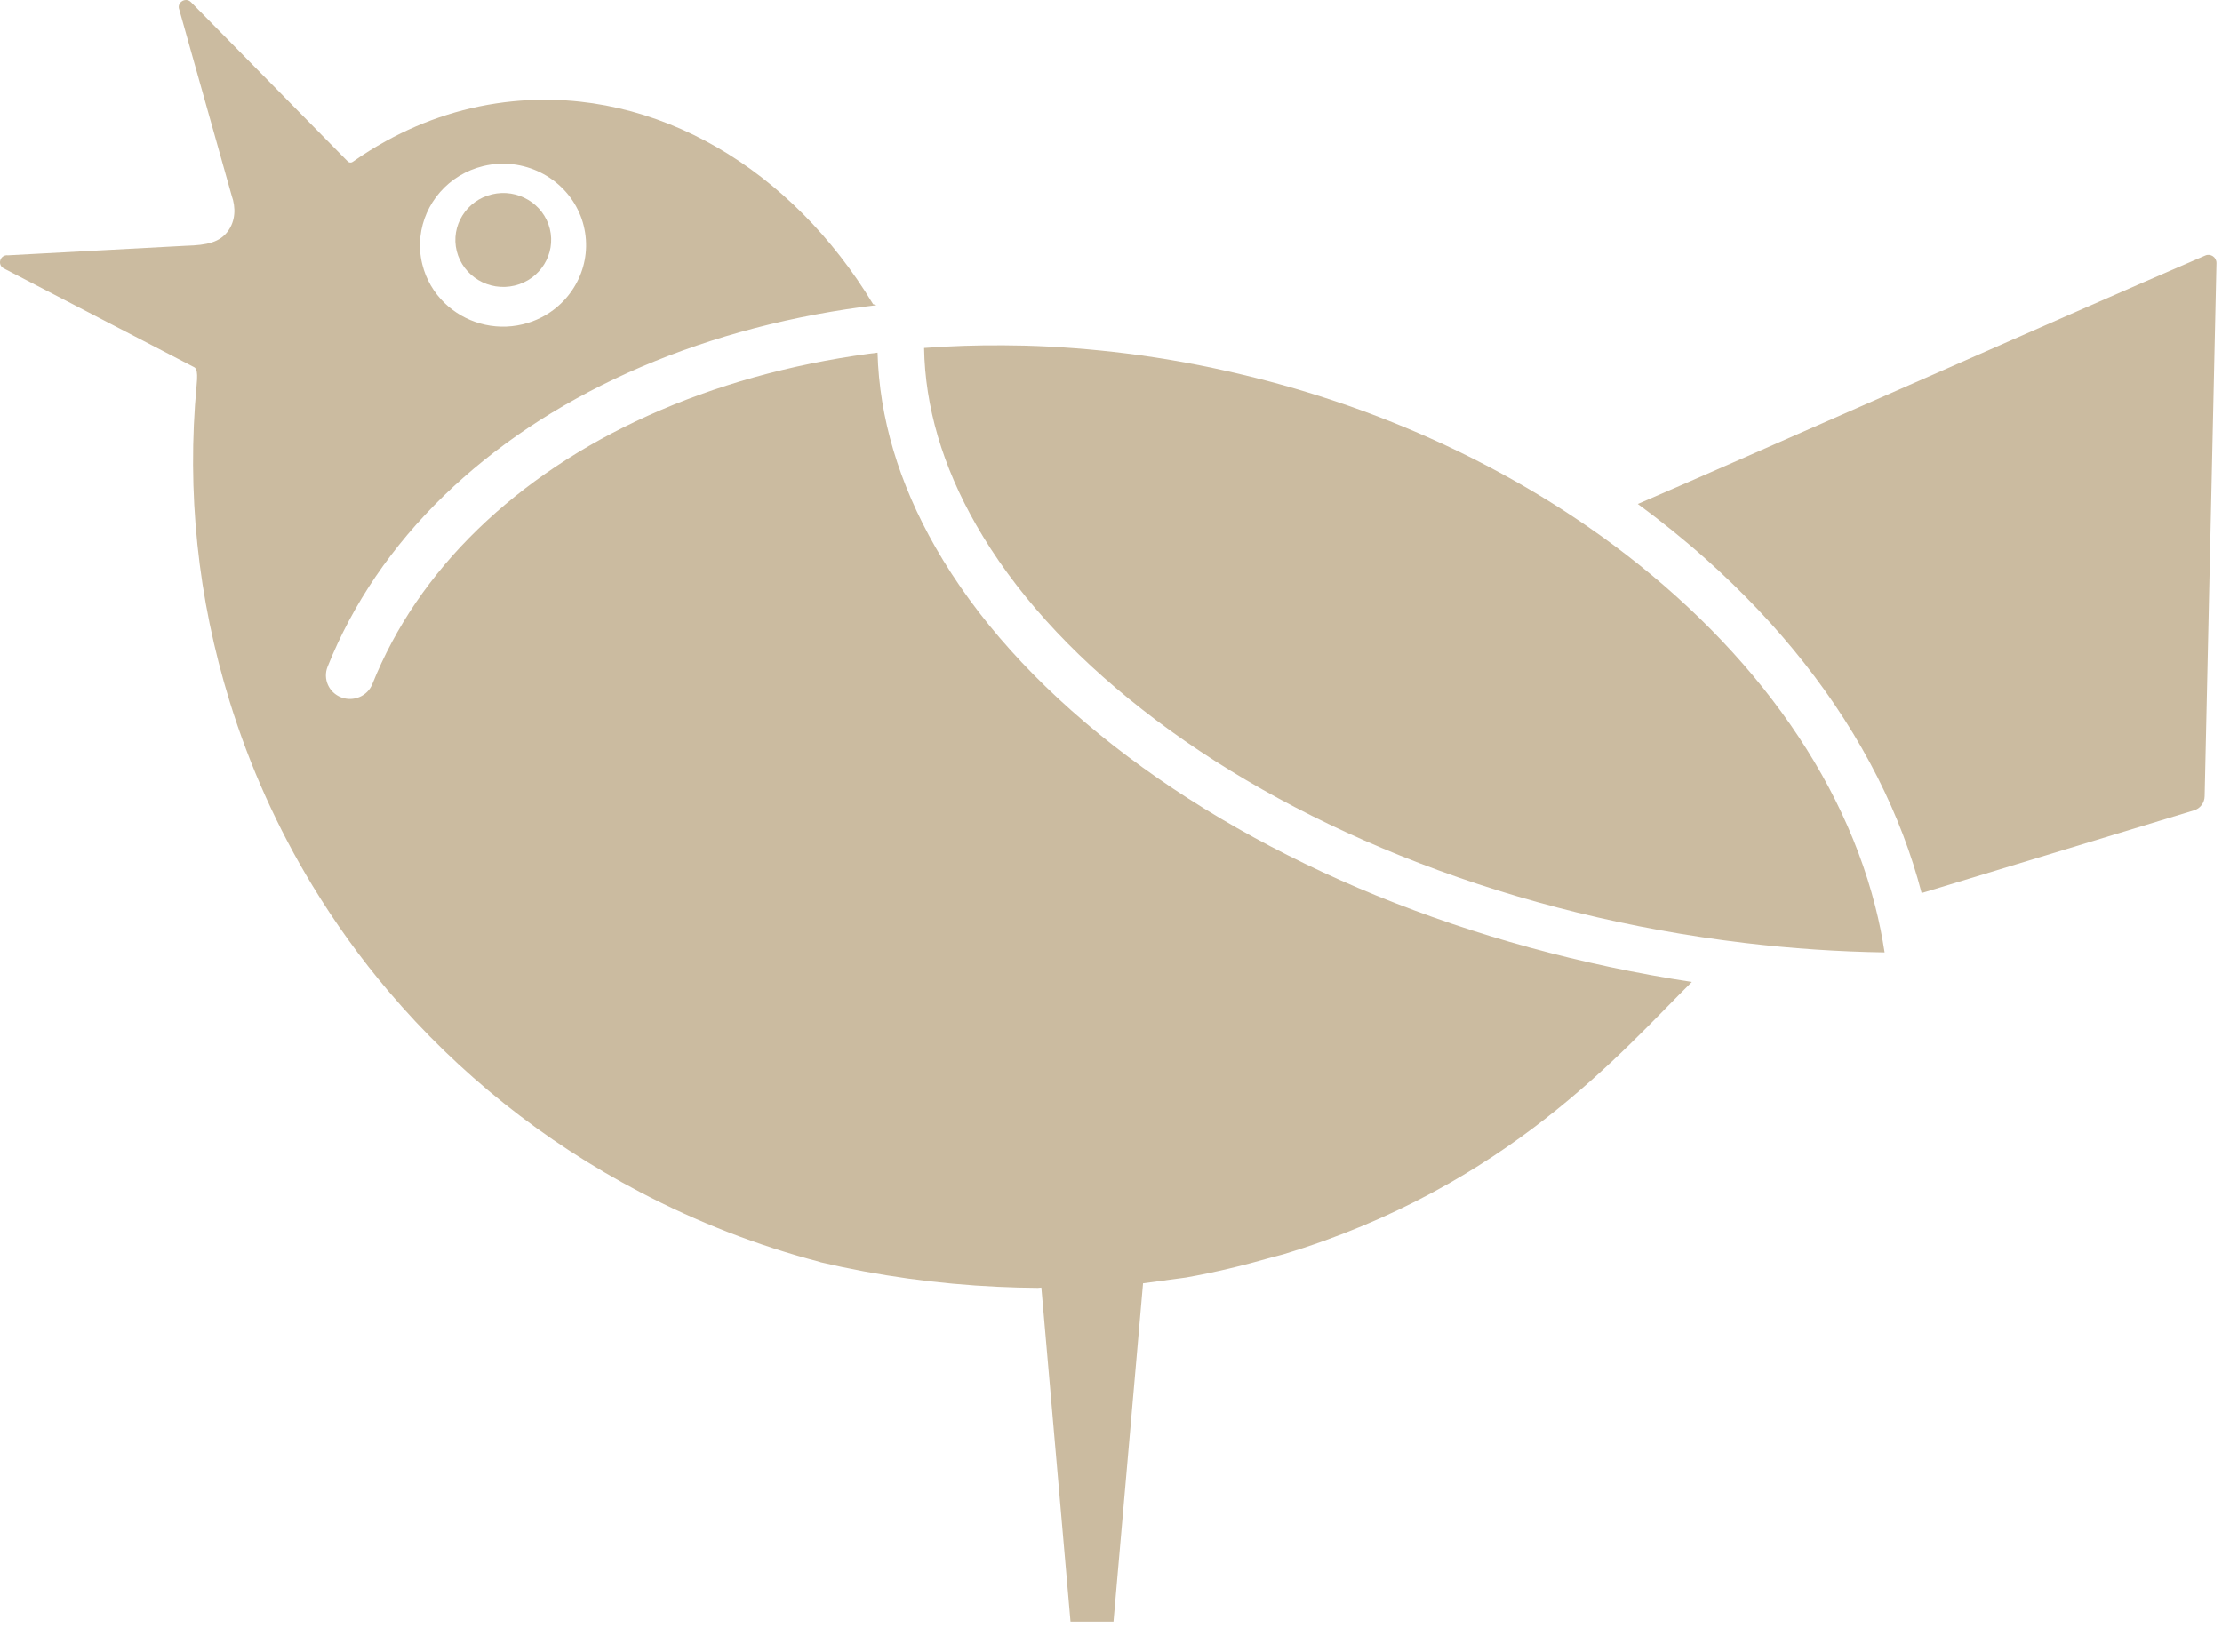
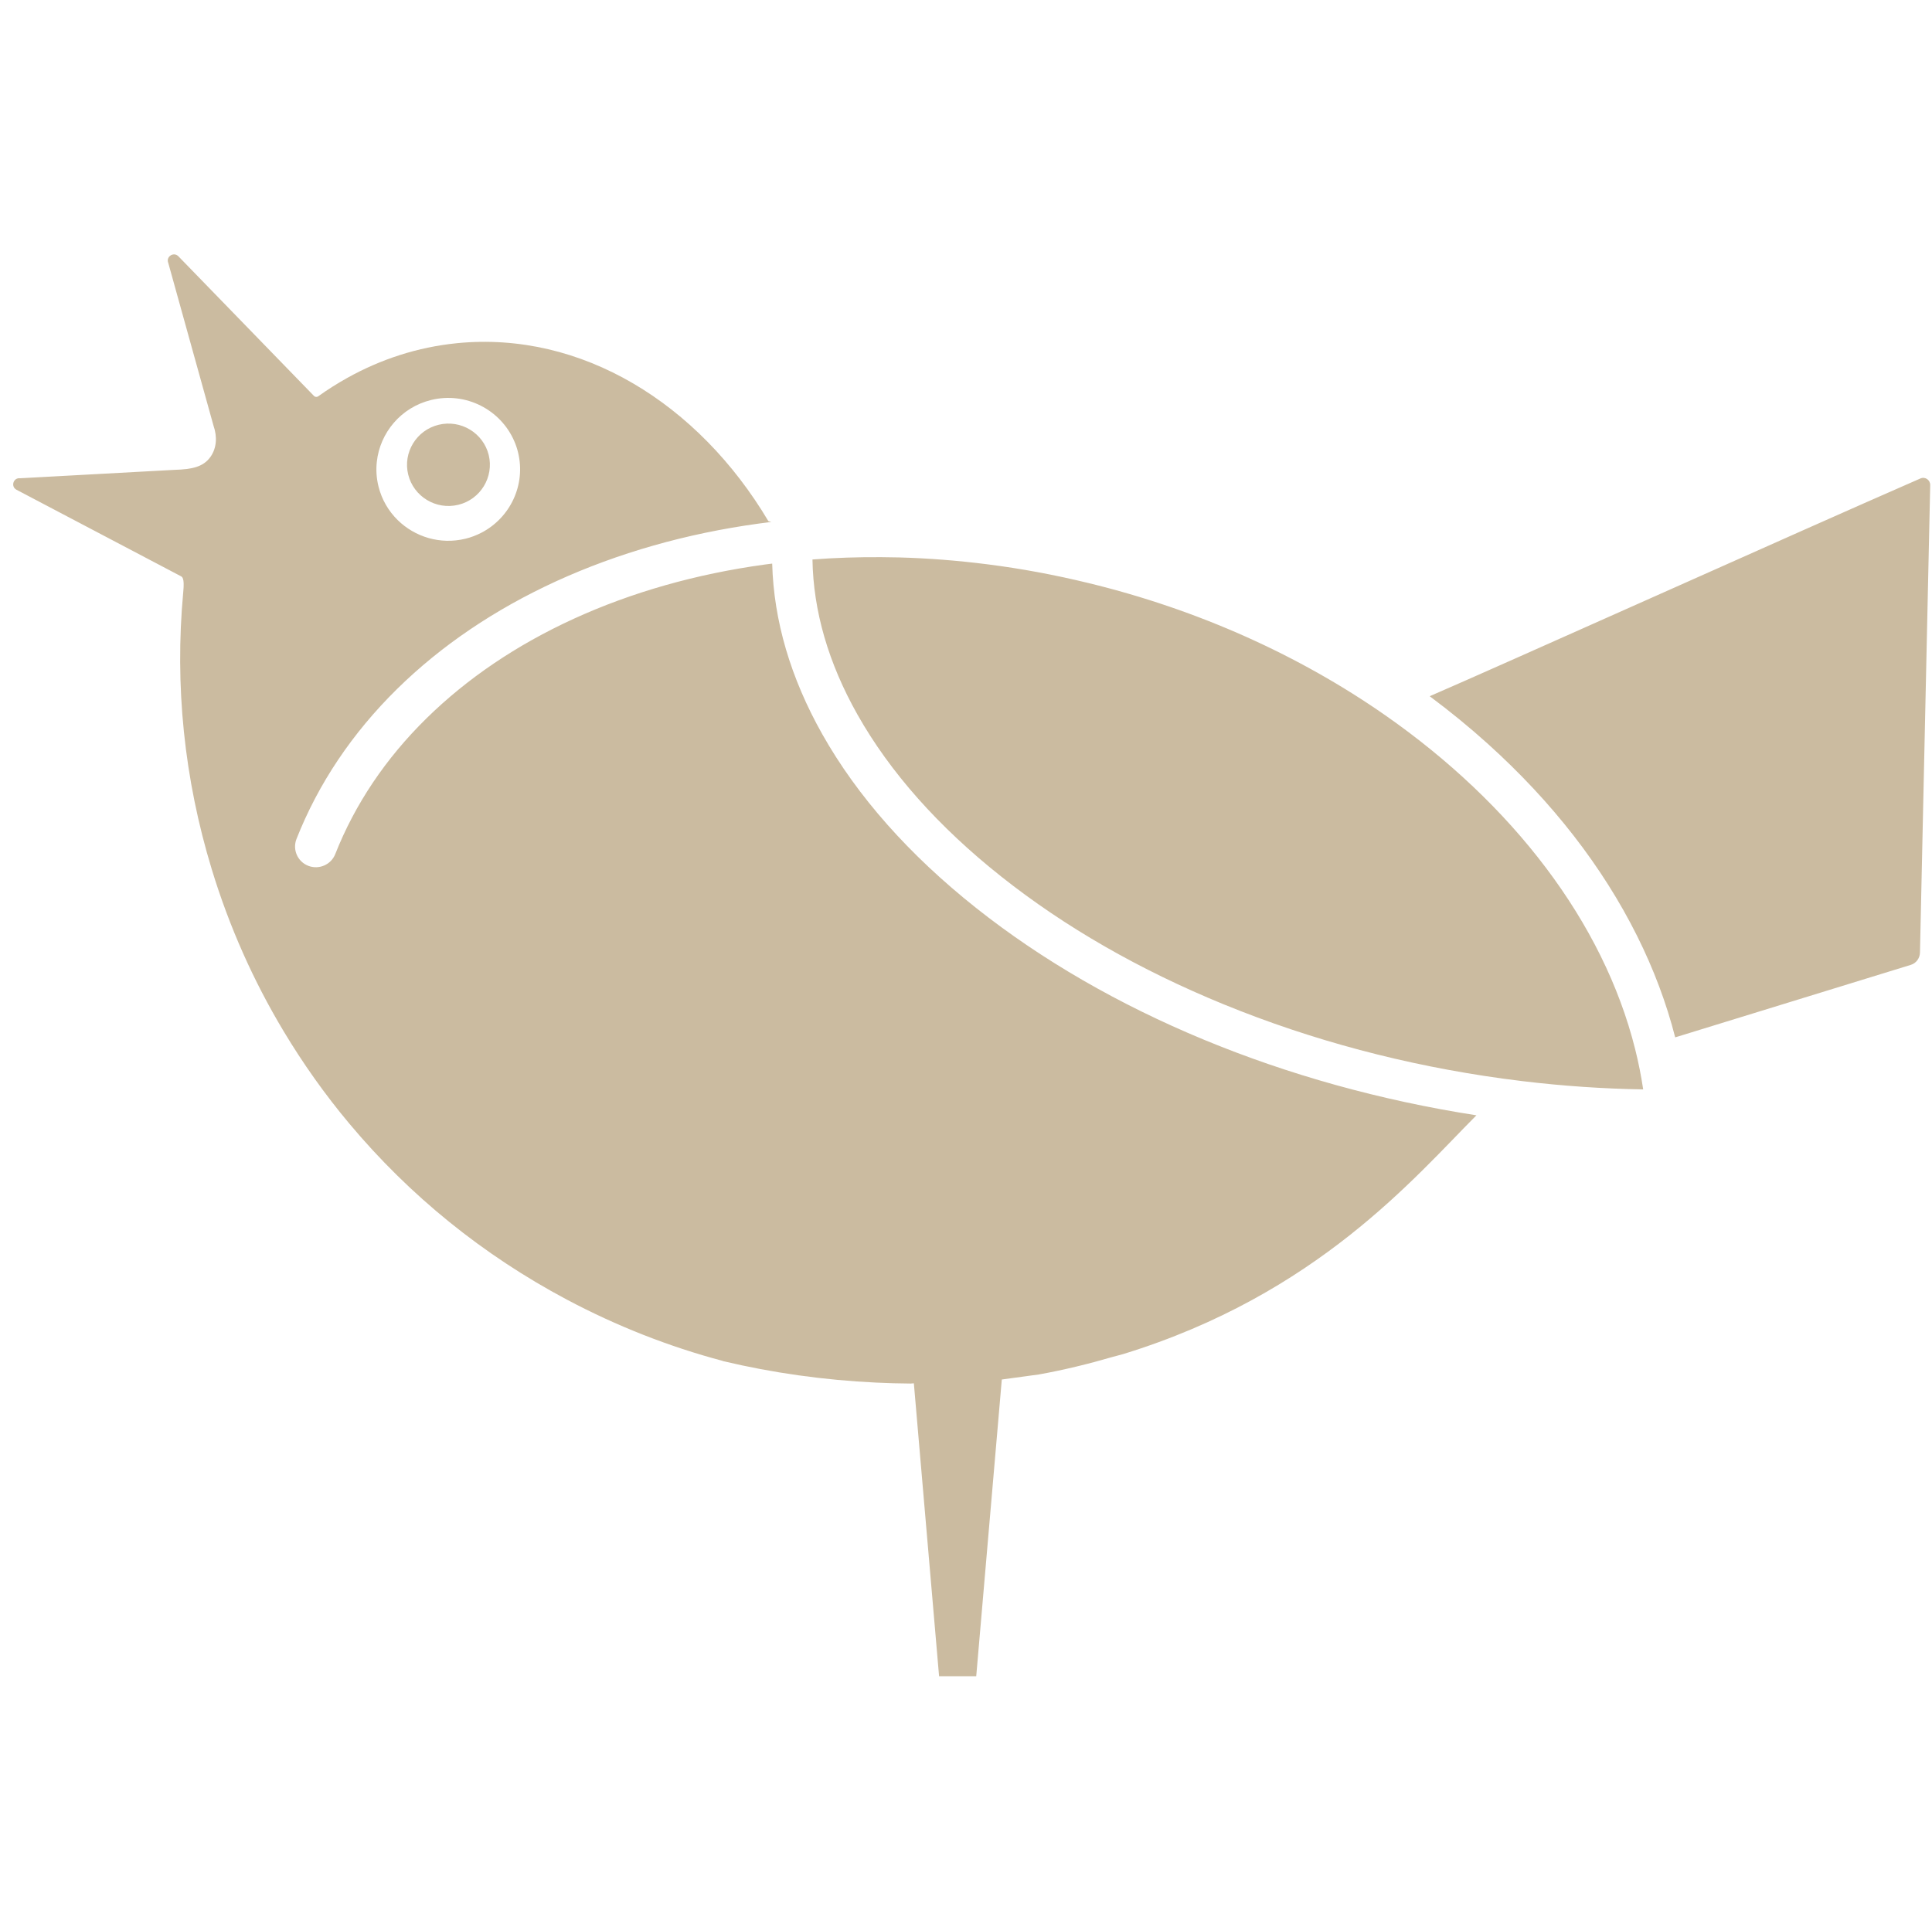
- <svg xmlns="http://www.w3.org/2000/svg" width="74" height="55" viewBox="0 0 74 55" fill="none">
-   <path fill-rule="evenodd" clip-rule="evenodd" d="M52.833 17.51C49.555 15.254 45.655 13.502 41.398 12.485C40.128 12.179 38.828 11.938 37.501 11.772C36.365 11.631 35.234 11.543 34.118 11.513C33.887 11.507 33.656 11.505 33.427 11.503C32.534 11.497 31.65 11.525 30.776 11.591C30.808 13.546 31.389 15.525 32.51 17.484C33.762 19.673 35.624 21.744 38.048 23.639C40.492 25.552 43.378 27.186 46.626 28.497C49.999 29.858 53.613 30.805 57.367 31.314C57.617 31.348 57.87 31.38 58.121 31.41C59.681 31.596 61.235 31.699 62.764 31.723C62.686 31.209 62.583 30.696 62.453 30.189C61.231 25.369 57.729 20.88 52.833 17.51Z" fill="#CBBBA0" />
-   <path fill-rule="evenodd" clip-rule="evenodd" d="M73.442 8.512C71.143 9.501 67.03 11.309 63.175 13.007C59.405 14.665 55.883 16.215 54.544 16.786C55.328 17.362 56.078 17.967 56.792 18.603C59.266 20.806 61.194 23.256 62.526 25.885C63.171 27.158 63.66 28.449 63.997 29.746L64.144 29.702L73.068 26.992C73.275 26.931 73.418 26.741 73.422 26.524L73.816 8.765C73.82 8.57 73.623 8.434 73.442 8.512Z" fill="#CBBBA0" />
-   <path fill-rule="evenodd" clip-rule="evenodd" d="M14.001 7.884C14.12 6.777 14.932 5.81 16.097 5.53C17.428 5.211 18.771 5.899 19.295 7.096C19.355 7.232 19.404 7.374 19.44 7.523C19.747 8.76 19.134 10.009 18.029 10.574C17.836 10.672 17.629 10.751 17.408 10.803C16.441 11.035 15.466 10.733 14.805 10.093C14.453 9.752 14.19 9.315 14.065 8.81C13.987 8.499 13.967 8.186 14.001 7.884ZM31.156 18.231C29.932 16.088 29.285 13.912 29.226 11.747C29.13 11.757 29.037 11.769 28.941 11.783C26.292 12.142 23.817 12.836 21.58 13.846C19.381 14.839 17.476 16.112 15.914 17.627C14.339 19.153 13.159 20.889 12.401 22.784C12.24 23.187 11.774 23.386 11.362 23.229C10.95 23.071 10.747 22.614 10.909 22.209C11.748 20.108 13.052 18.189 14.785 16.507C16.481 14.863 18.541 13.489 20.909 12.417C23.289 11.344 25.916 10.604 28.722 10.225C28.877 10.203 29.035 10.183 29.192 10.165L29.078 10.133C26.382 5.66 21.88 2.905 17.086 3.374C15.571 3.523 14.15 3.984 12.861 4.694C12.477 4.906 12.104 5.137 11.746 5.391C11.697 5.426 11.627 5.423 11.583 5.379L6.359 0.07C6.176 -0.11 5.873 0.088 5.971 0.323L7.714 6.512C7.862 6.927 7.836 7.356 7.599 7.689C7.322 8.076 6.888 8.166 6.208 8.186H6.202H6.204L0.267 8.505C0.01 8.473 -0.105 8.81 0.12 8.938L6.441 12.218C6.498 12.25 6.606 12.26 6.548 12.826C6.214 16.378 6.584 19.927 7.649 23.37C8.321 25.543 9.247 27.594 10.411 29.509C11.159 30.74 12.001 31.913 12.944 33.025C15.273 35.768 18.089 38.014 21.313 39.706C23.231 40.712 25.239 41.492 27.313 42.036L27.327 42.044C29.238 42.493 31.224 42.769 33.23 42.862C33.676 42.884 34.119 42.894 34.563 42.898L34.681 42.888L35.652 54.017H37.083L38.066 42.761L38.068 42.745L39.495 42.553C40.45 42.384 41.399 42.156 42.341 41.885C42.476 41.847 42.611 41.817 42.747 41.777C50.212 39.511 53.983 35.04 56.343 32.708C48.962 31.578 42.148 28.797 37.079 24.831C34.499 22.812 32.505 20.591 31.156 18.231Z" fill="#CBBBA0" />
-   <path fill-rule="evenodd" clip-rule="evenodd" d="M17.139 9.513C17.992 9.31 18.518 8.46 18.311 7.622C18.102 6.784 17.236 6.267 16.383 6.473C15.529 6.676 15.001 7.526 15.21 8.364C15.419 9.202 16.283 9.719 17.139 9.513Z" fill="#CBBBA0" />
+ <svg xmlns="http://www.w3.org/2000/svg" width="1025" height="1024" viewBox="0 0 1025 1024" fill="none">
+   <path d="M89.268 139.512C87.925 136.224 92.092 133.465 94.615 135.973L166.594 210.127C167.197 210.74 168.156 210.796 168.842 210.295C173.777 206.756 178.905 203.523 184.197 200.569C201.965 190.649 221.544 184.211 242.411 182.121C308.466 175.572 370.491 214.057 407.645 276.535L409.209 276.981C407.043 277.231 404.876 277.51 402.737 277.816C364.075 283.111 327.88 293.45 295.086 308.442C262.456 323.407 234.075 342.608 210.713 365.57C186.83 389.062 168.869 415.871 157.298 445.215C155.077 450.872 157.874 457.253 163.55 459.454C169.226 461.656 175.642 458.869 177.863 453.24C188.31 426.767 204.571 402.522 226.261 381.204C247.785 360.053 274.026 342.273 304.326 328.396C335.146 314.295 369.257 304.597 405.754 299.581C407.07 299.386 408.358 299.218 409.675 299.079C410.497 329.315 419.409 359.718 436.272 389.648C454.863 422.614 482.339 453.631 517.876 481.832C587.715 537.232 681.603 576.079 783.304 591.852C750.784 624.428 698.822 686.878 595.969 718.535C594.104 719.093 592.239 719.511 590.375 720.04C577.405 723.83 564.326 727.006 551.164 729.375L531.504 732.051L531.476 732.273L517.93 889.5H498.216L484.834 734.057L483.217 734.196C477.102 734.141 470.987 734.001 464.844 733.694C437.205 732.385 409.839 728.54 383.515 722.27L383.324 722.158C354.752 714.551 327.084 703.654 300.651 689.609C256.23 665.978 217.431 634.599 185.349 596.282C172.352 580.76 160.753 564.374 150.443 547.18C134.402 520.427 121.652 491.78 112.384 461.433C97.714 413.334 92.614 363.759 97.221 314.155C98.016 306.241 96.534 306.102 95.739 305.656L8.652 259.842C5.554 258.058 7.144 253.349 10.681 253.795L92.476 249.336H92.531C101.909 249.057 107.887 247.804 111.698 242.398C114.961 237.744 115.318 231.752 113.289 225.956L89.268 139.512ZM467.566 295.671C470.72 295.699 473.901 295.727 477.082 295.811C492.464 296.229 508.039 297.455 523.696 299.434C541.985 301.747 559.891 305.118 577.385 309.382C636.037 323.594 689.781 348.061 734.942 379.579C802.396 426.647 850.656 489.348 867.492 556.675C869.274 563.753 870.7 570.915 871.769 578.105C850.711 577.77 829.295 576.321 807.798 573.73C804.343 573.312 800.861 572.865 797.406 572.392C745.691 565.286 695.895 552.048 649.418 533.043C604.668 514.734 564.908 491.911 531.236 465.187C497.838 438.713 472.173 409.787 454.926 379.217C439.488 351.851 431.481 324.207 431.043 296.898C443.08 295.978 455.255 295.587 467.566 295.671ZM1018.89 253.893C1021.39 252.806 1024.1 254.701 1024.05 257.432L1018.62 505.478C1018.56 508.515 1016.59 511.162 1013.74 512.026L890.783 549.869L888.754 550.482C884.12 532.369 877.374 514.339 868.49 496.56C850.146 459.831 823.575 425.61 789.492 394.845C779.648 385.955 769.311 377.512 758.508 369.458C776.962 361.488 825.496 339.835 877.429 316.678C930.543 292.963 987.22 267.715 1018.89 253.893ZM272.847 234.121C265.636 217.401 247.127 207.786 228.783 212.245C212.742 216.147 201.554 229.663 199.909 245.129C199.443 249.337 199.718 253.712 200.787 258.059C202.514 265.109 206.134 271.212 210.987 275.978C220.091 284.923 233.527 289.131 246.853 285.898C249.897 285.174 252.748 284.059 255.408 282.693C270.626 274.807 279.072 257.362 274.849 240.085C274.356 237.995 273.67 236.016 272.847 234.121ZM232.716 225.41C244.479 222.54 256.407 229.758 259.286 241.462C262.137 253.166 254.899 265.037 243.136 267.88C231.345 270.75 219.444 263.532 216.565 251.828C213.686 240.124 220.952 228.253 232.716 225.41Z" fill="#CBBBA0" />
</svg>
